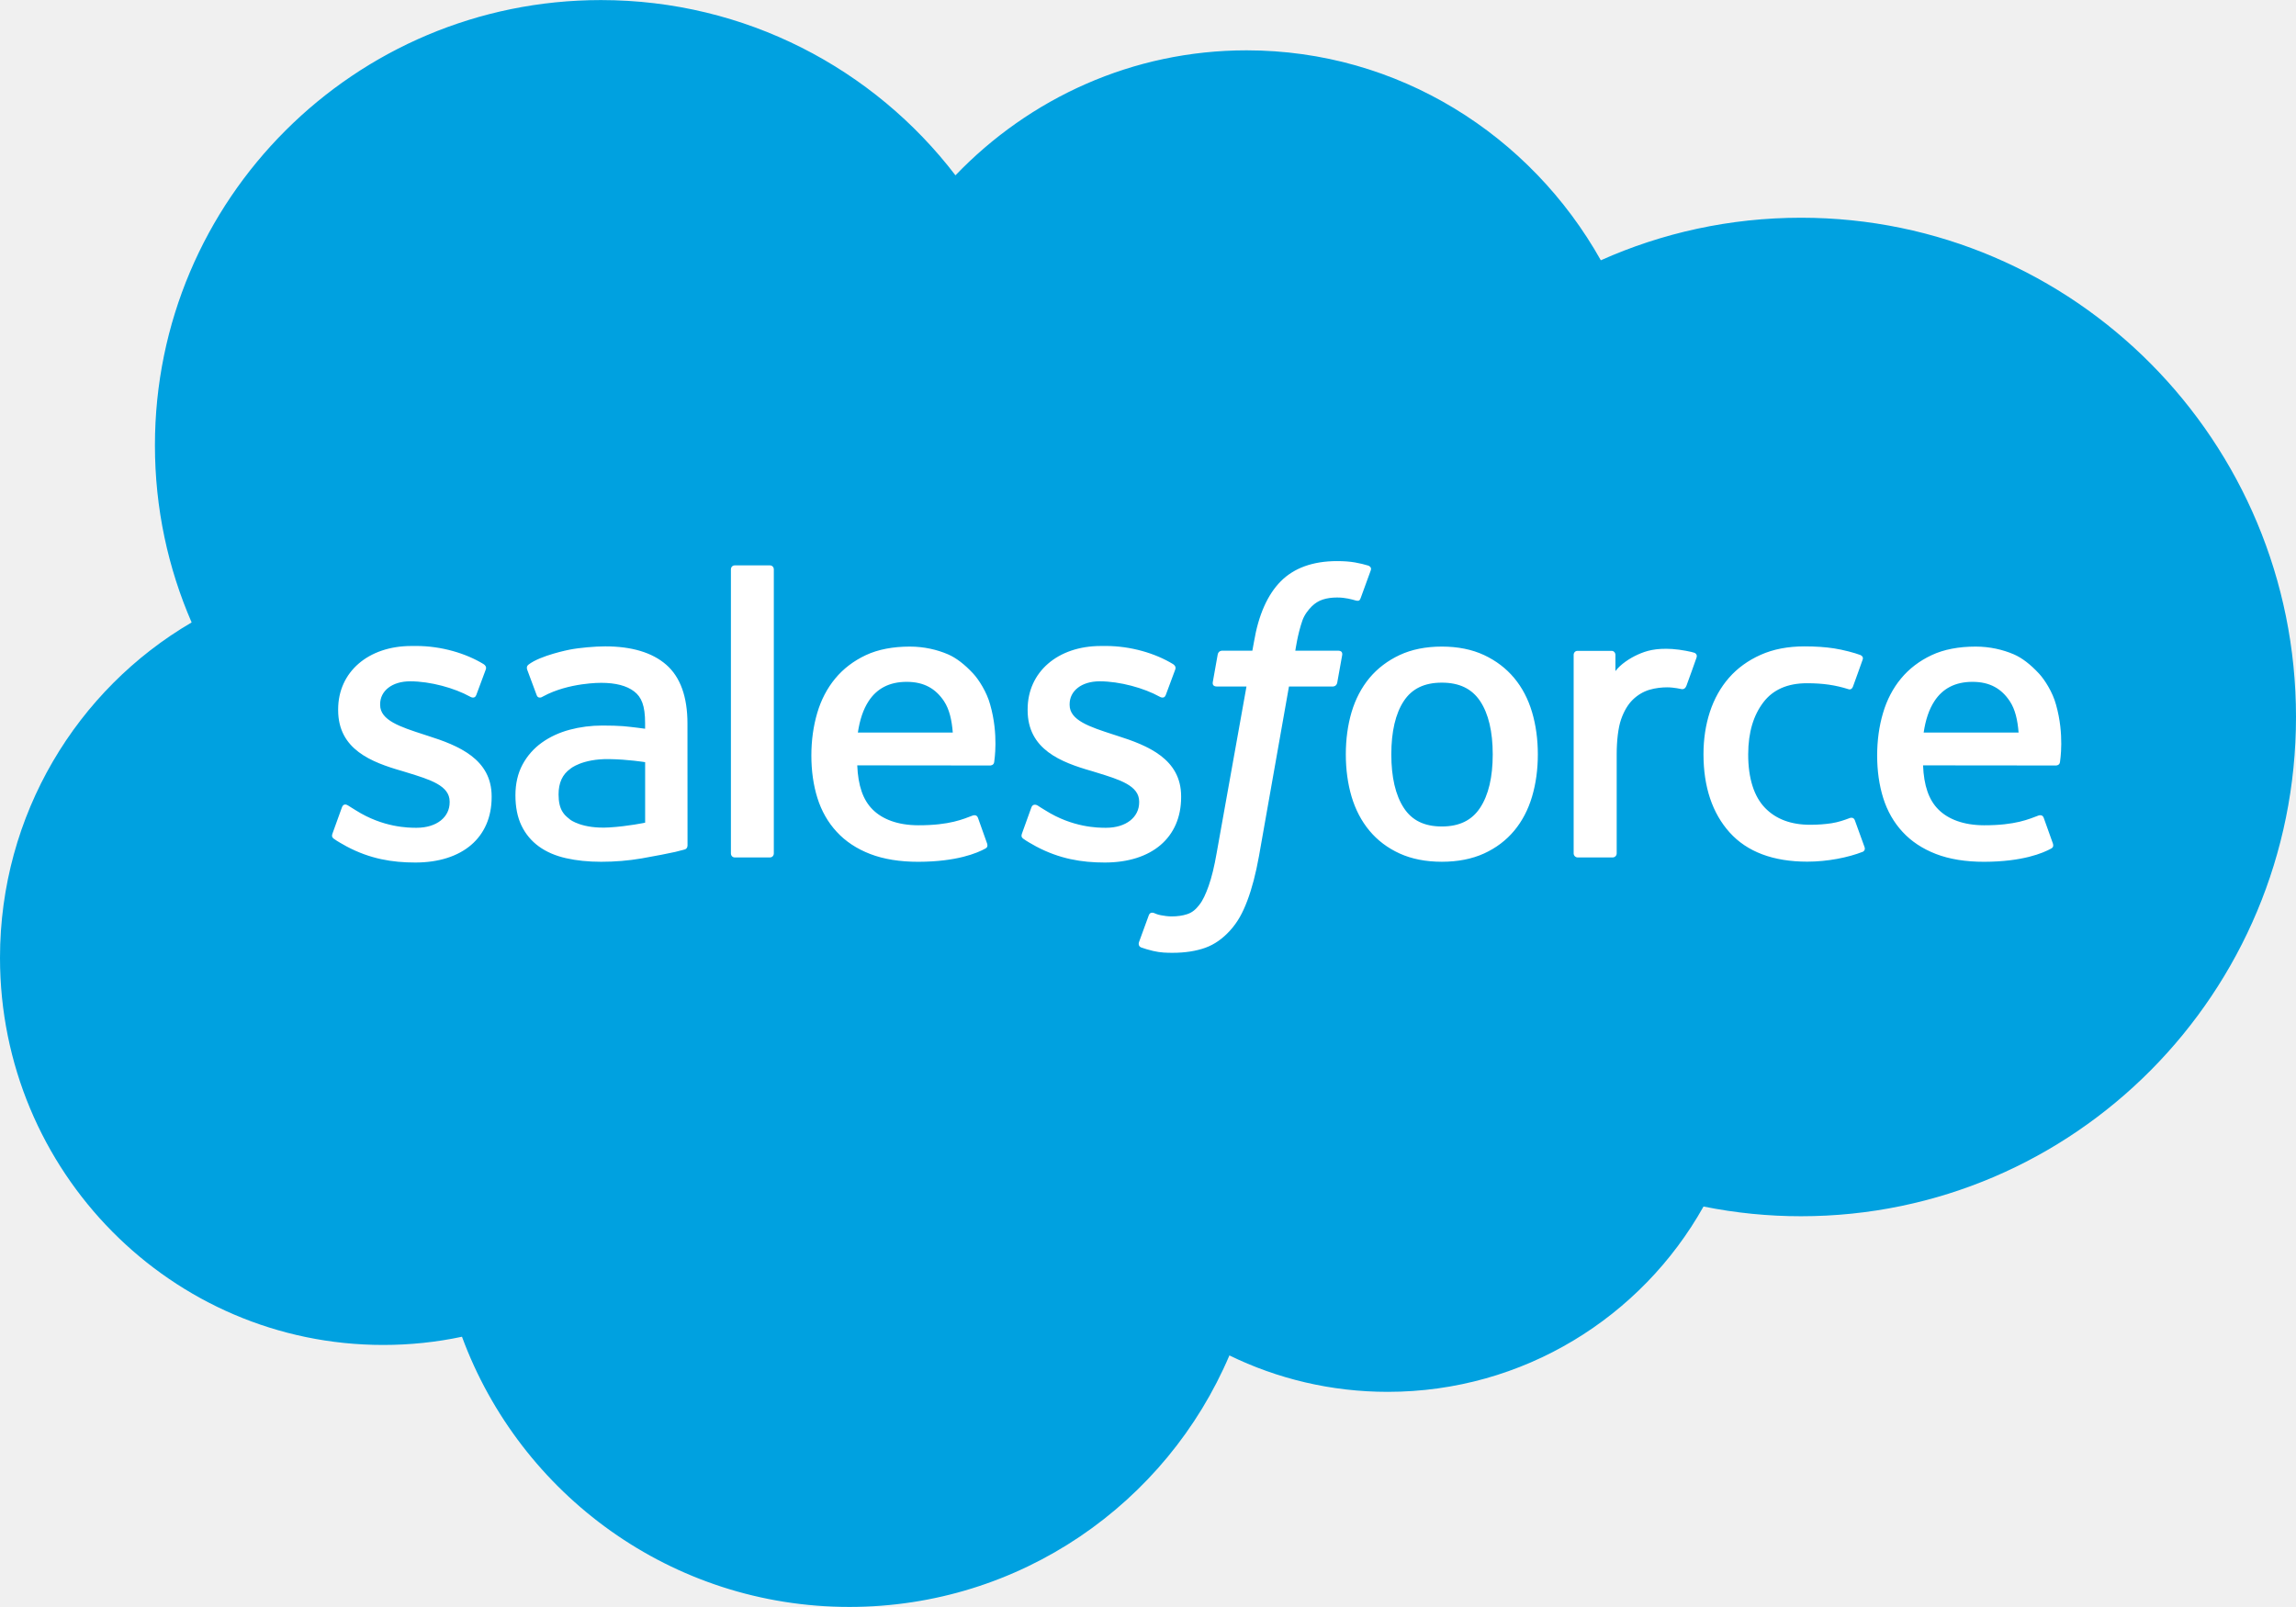
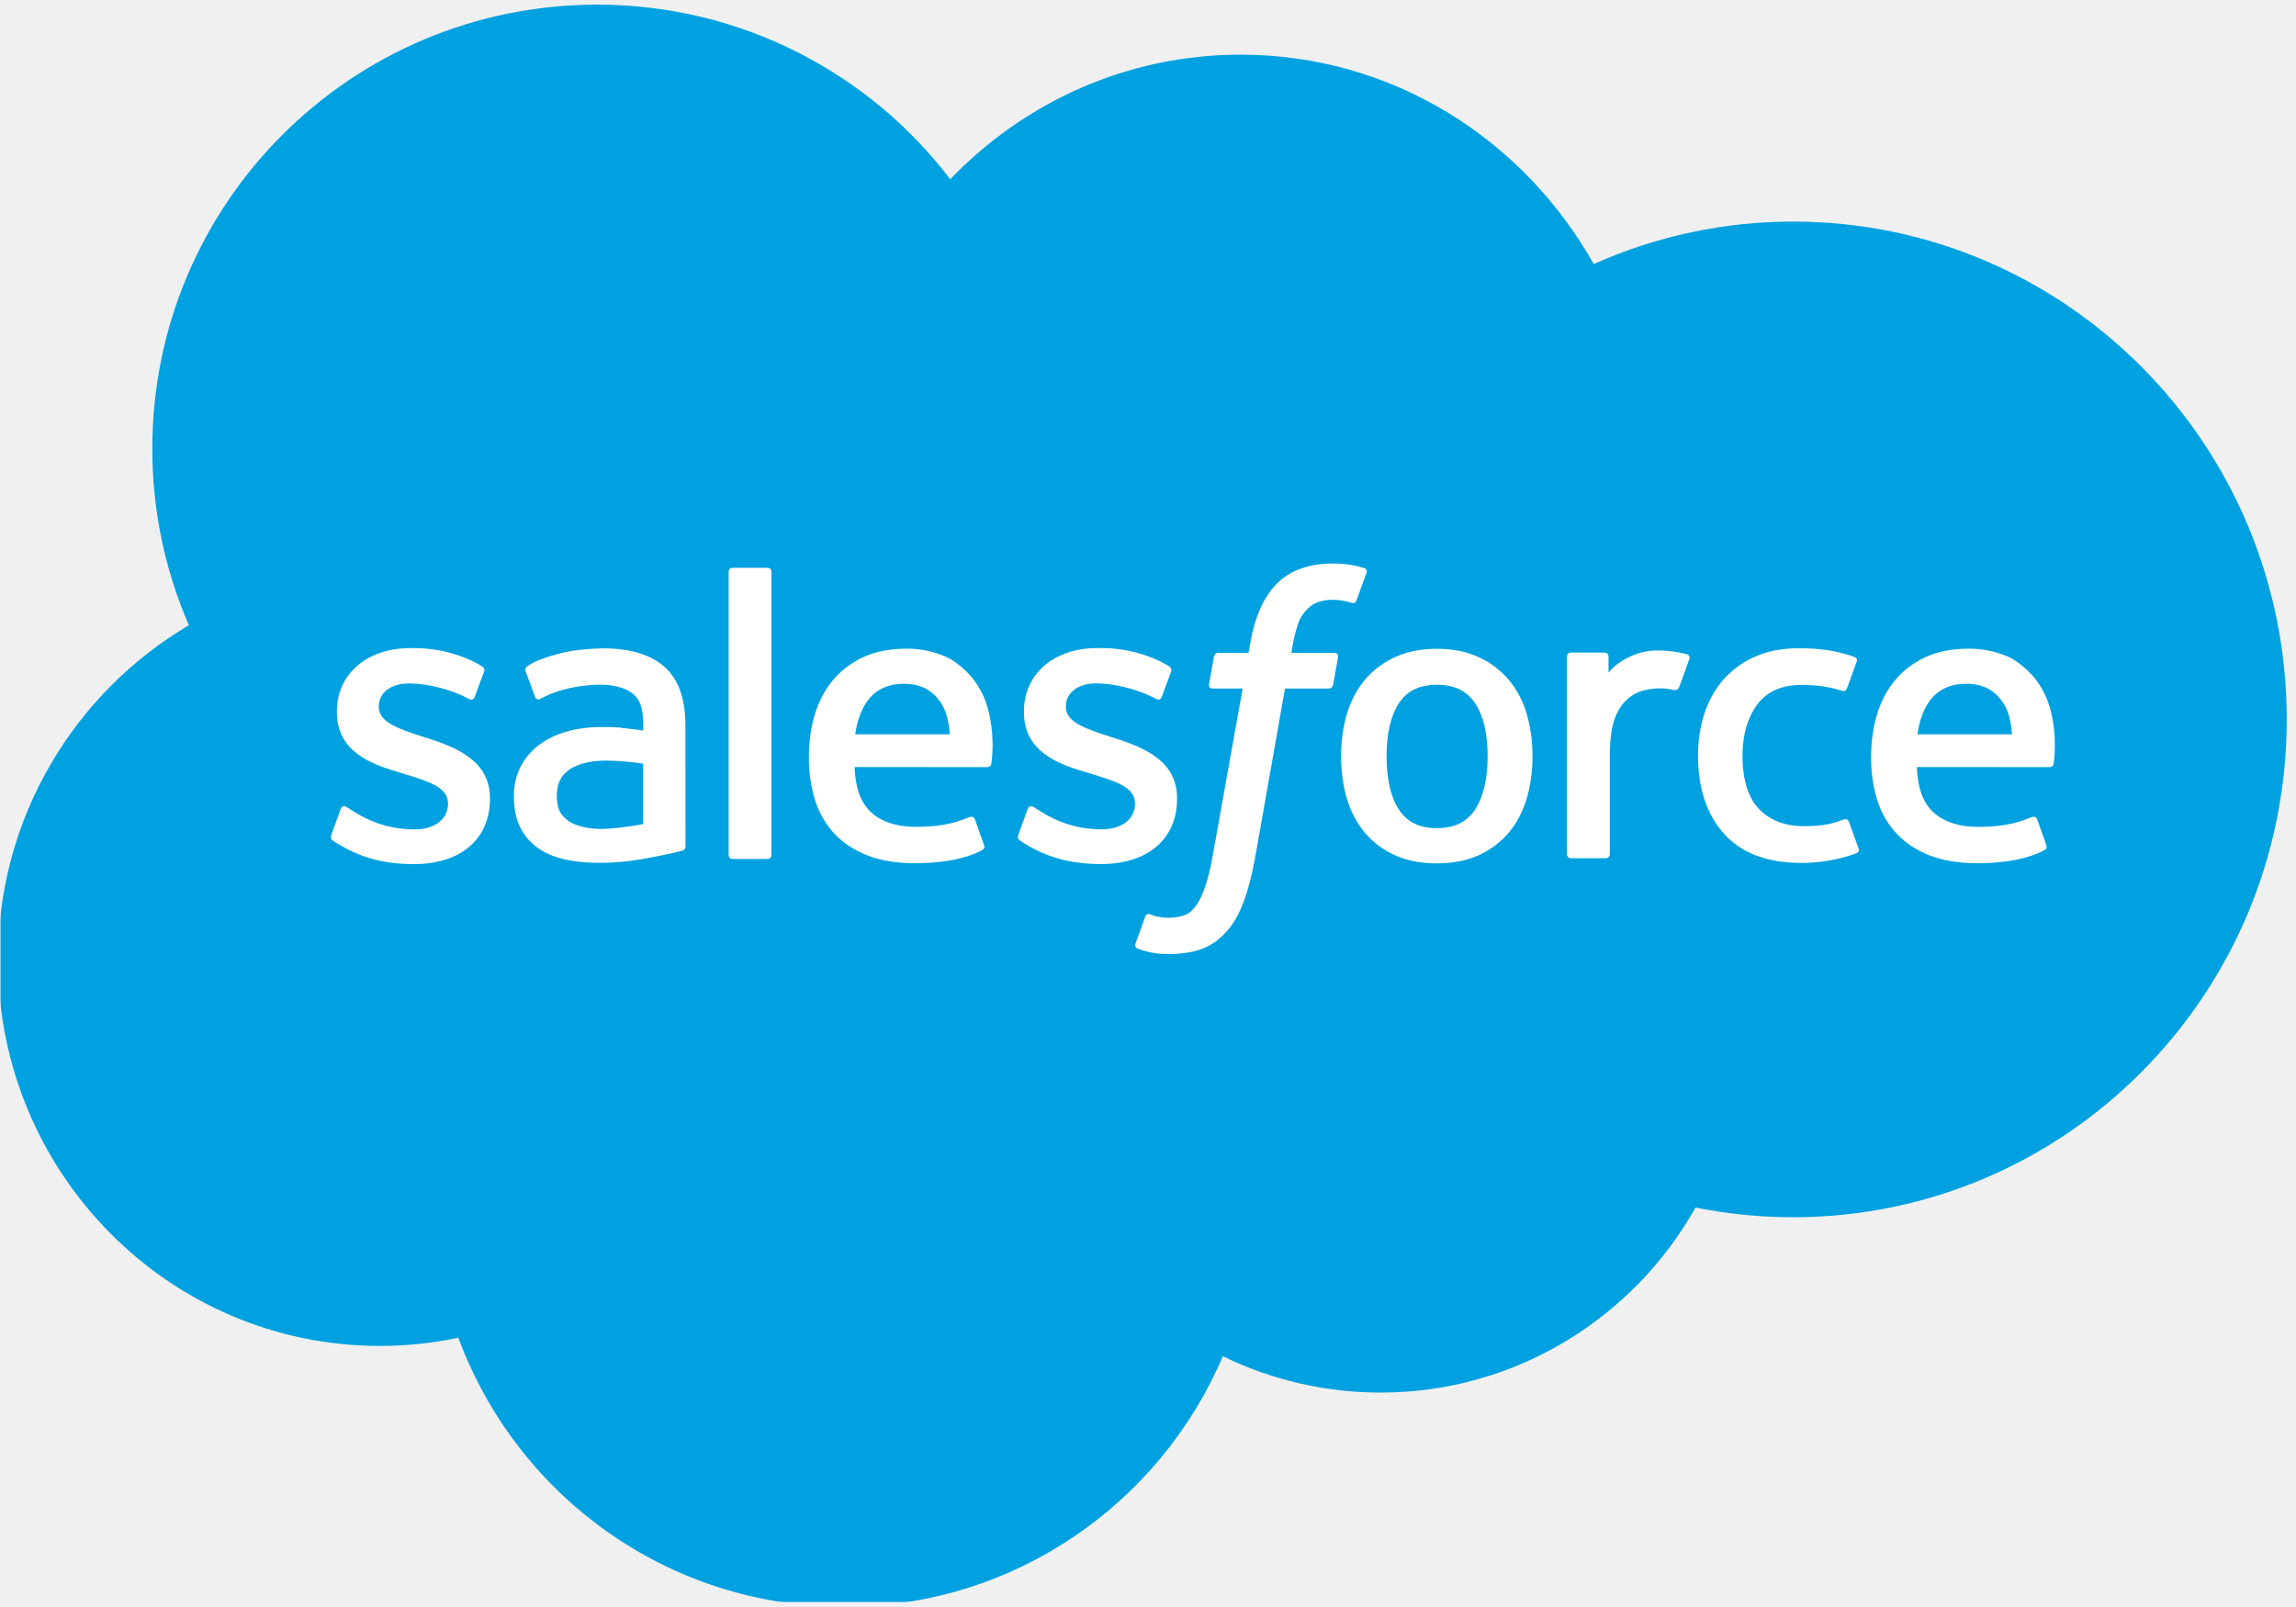
- <svg xmlns="http://www.w3.org/2000/svg" width="2500" height="1750" viewBox="0.5 0.5 999 699.242">
-   <path fill="#00A1E0" d="M416.224 76.763c32.219-33.57 77.074-54.391 126.682-54.391 65.946 0 123.48 36.772 154.12 91.361 26.626-11.896 56.098-18.514 87.106-18.514 118.94 0 215.368 97.268 215.368 217.247 0 119.993-96.428 217.261-215.368 217.261a213.735 213.735 0 0 1-42.422-4.227c-26.981 48.128-78.397 80.646-137.412 80.646-24.705 0-48.072-5.706-68.877-15.853-27.352 64.337-91.077 109.448-165.348 109.448-77.344 0-143.261-48.939-168.563-117.574-11.057 2.348-22.513 3.572-34.268 3.572C75.155 585.74.5 510.317.5 417.262c0-62.359 33.542-116.807 83.378-145.937-10.26-23.608-15.967-49.665-15.967-77.06C67.911 87.25 154.79.5 261.948.5c62.914 0 118.827 29.913 154.276 76.263" />
-   <path fill="#FFF" d="M145.196 363.11c-.626 1.637.228 1.979.427 2.263 1.878 1.366 3.786 2.349 5.707 3.444 10.189 5.407 19.81 6.986 29.871 6.986 20.492 0 33.214-10.9 33.214-28.447v-.341c0-16.224-14.358-22.115-27.835-26.37l-1.75-.569c-10.161-3.302-18.927-6.147-18.927-12.836v-.355c0-5.721 5.123-9.934 13.064-9.934 8.823 0 19.297 2.932 26.042 6.66 0 0 1.978 1.281 2.704-.64.398-1.025 3.814-10.218 4.17-11.214.384-1.082-.299-1.879-.996-2.306-7.699-4.682-18.344-7.884-29.358-7.884l-2.049.014c-18.756 0-31.848 11.328-31.848 27.565v.342c0 17.119 14.444 22.669 27.978 26.54l2.177.669c9.862 3.031 18.358 5.635 18.358 12.58v.342c0 6.347-5.521 11.071-14.43 11.071-3.458 0-14.487-.071-26.398-7.6-1.438-.84-2.277-1.451-3.387-2.12-.583-.37-2.049-1.011-2.689.925l-4.045 11.215zM445.194 363.11c-.626 1.637.228 1.979.427 2.263 1.878 1.366 3.786 2.349 5.706 3.444 10.189 5.407 19.811 6.986 29.871 6.986 20.492 0 33.215-10.9 33.215-28.447v-.341c0-16.224-14.359-22.115-27.836-26.37l-1.75-.569c-10.161-3.302-18.928-6.147-18.928-12.836v-.355c0-5.721 5.123-9.934 13.064-9.934 8.823 0 19.297 2.932 26.043 6.66 0 0 1.978 1.281 2.703-.64.398-1.025 3.814-10.218 4.17-11.214.385-1.082-.299-1.879-.996-2.306-7.699-4.682-18.344-7.884-29.358-7.884l-2.05.014c-18.756 0-31.848 11.328-31.848 27.565v.342c0 17.119 14.444 22.669 27.978 26.54l2.177.669c9.862 3.031 18.373 5.635 18.373 12.58v.342c0 6.347-5.536 11.071-14.445 11.071-3.457 0-14.486-.071-26.397-7.6-1.438-.84-2.291-1.423-3.372-2.12-.371-.242-2.107-.911-2.705.925l-4.042 11.215zM649.995 328.74c0 9.919-1.85 17.731-5.493 23.253-3.601 5.465-9.051 8.126-16.649 8.126-7.613 0-13.035-2.647-16.579-8.126-3.587-5.507-5.407-13.334-5.407-23.253 0-9.904 1.82-17.703 5.407-23.168 3.544-5.407 8.966-8.04 16.579-8.04 7.599 0 13.049 2.633 16.664 8.04 3.629 5.464 5.478 13.263 5.478 23.168m17.106-18.386c-1.68-5.679-4.298-10.688-7.784-14.857-3.487-4.184-7.898-7.542-13.136-9.99-5.223-2.433-11.398-3.671-18.328-3.671-6.945 0-13.121 1.238-18.344 3.671-5.237 2.448-9.648 5.807-13.149 9.99-3.472 4.184-6.091 9.193-7.784 14.857-1.665 5.649-2.505 11.825-2.505 18.386s.84 12.751 2.505 18.386c1.693 5.664 4.298 10.674 7.799 14.857 3.486 4.184 7.912 7.528 13.135 9.904 5.236 2.377 11.398 3.586 18.344 3.586 6.93 0 13.092-1.209 18.328-3.586 5.223-2.376 9.648-5.721 13.136-9.904 3.486-4.17 6.104-9.179 7.784-14.857 1.68-5.649 2.519-11.84 2.519-18.386s-.841-12.737-2.52-18.386M807.568 357.47c-.569-1.665-2.177-1.039-2.177-1.039-2.49.954-5.138 1.836-7.955 2.277-2.861.44-6.006.669-9.379.669-8.281 0-14.856-2.462-19.566-7.329-4.725-4.867-7.372-12.736-7.344-23.381.029-9.691 2.362-16.978 6.561-22.527 4.17-5.521 10.517-8.354 18.984-8.354 7.059 0 12.438.811 18.072 2.59 0 0 1.352.583 1.992-1.181 1.494-4.156 2.604-7.13 4.198-11.698.456-1.295-.654-1.85-1.053-2.007-2.22-.868-7.457-2.276-11.413-2.874-3.7-.569-8.026-.868-12.836-.868-7.188 0-13.591 1.224-19.069 3.672-5.465 2.433-10.104 5.791-13.775 9.976-3.672 4.184-6.461 9.192-8.325 14.856-1.85 5.649-2.789 11.854-2.789 18.415 0 14.188 3.828 25.657 11.385 34.054 7.57 8.425 18.941 12.708 33.77 12.708 8.766 0 17.76-1.778 24.221-4.326 0 0 1.238-.598.697-2.034l-4.199-11.599zM837.497 319.238c.811-5.507 2.334-10.09 4.682-13.661 3.544-5.422 8.951-8.396 16.551-8.396s12.623 2.988 16.223 8.396c2.391 3.571 3.43 8.354 3.843 13.661h-41.299zm57.592-12.111c-1.451-5.479-5.052-11.015-7.414-13.548-3.729-4.013-7.371-6.816-10.986-8.382-4.725-2.021-10.389-3.358-16.593-3.358-7.229 0-13.79 1.21-19.112 3.714-5.336 2.505-9.818 5.921-13.334 10.176-3.516 4.24-6.162 9.292-7.842 15.027-1.693 5.707-2.547 11.926-2.547 18.485 0 6.675.883 12.894 2.633 18.486 1.765 5.636 4.582 10.602 8.396 14.714 3.799 4.142 8.695 7.387 14.558 9.648 5.821 2.249 12.894 3.416 21.019 3.401 16.722-.057 25.53-3.785 29.159-5.792.641-.355 1.253-.981.483-2.774l-3.785-10.603c-.568-1.579-2.177-.996-2.177-.996-4.142 1.537-10.032 4.298-23.766 4.27-8.979-.014-15.64-2.661-19.81-6.803-4.283-4.24-6.375-10.474-6.745-19.268l57.905.057s1.522-.028 1.68-1.509c.057-.624 1.993-11.895-1.722-24.945M373.762 319.238c.825-5.507 2.334-10.09 4.682-13.661 3.543-5.422 8.951-8.396 16.55-8.396s12.623 2.988 16.237 8.396c2.376 3.571 3.415 8.354 3.828 13.661h-41.297zm57.577-12.111c-1.451-5.479-5.037-11.015-7.399-13.548-3.729-4.013-7.372-6.816-10.986-8.382-4.725-2.021-10.388-3.358-16.593-3.358-7.215 0-13.79 1.21-19.112 3.714-5.336 2.505-9.819 5.921-13.334 10.176-3.515 4.24-6.162 9.292-7.841 15.027-1.679 5.707-2.547 11.926-2.547 18.485 0 6.675.882 12.894 2.633 18.486 1.765 5.636 4.583 10.602 8.396 14.714 3.8 4.142 8.695 7.387 14.558 9.648 5.821 2.249 12.893 3.416 21.019 3.401 16.721-.057 25.53-3.785 29.159-5.792.641-.355 1.252-.981.484-2.774l-3.771-10.603c-.584-1.579-2.191-.996-2.191-.996-4.141 1.537-10.019 4.298-23.78 4.27-8.965-.014-15.625-2.661-19.795-6.803-4.284-4.24-6.375-10.474-6.746-19.268l57.905.057s1.522-.028 1.679-1.509c.055-.624 1.99-11.895-1.738-24.945M248.601 357.153c-2.263-1.808-2.576-2.263-3.344-3.43-1.139-1.779-1.722-4.312-1.722-7.528 0-5.095 1.679-8.752 5.166-11.214-.042.015 4.981-4.34 16.792-4.184 8.296.114 15.71 1.338 15.71 1.338v26.327h.014s-7.357 1.579-15.639 2.077c-11.783.712-17.02-3.4-16.977-3.386m23.039-40.686c-2.348-.171-5.394-.271-9.037-.271-4.966 0-9.762.626-14.259 1.836-4.525 1.209-8.595 3.103-12.096 5.606a27.927 27.927 0 0 0-8.396 9.549c-2.049 3.814-3.088 8.311-3.088 13.349 0 5.123.882 9.577 2.647 13.221 1.765 3.657 4.312 6.702 7.556 9.051 3.216 2.348 7.187 4.069 11.797 5.108 4.54 1.039 9.691 1.565 15.327 1.565 5.934 0 11.854-.483 17.589-1.466 5.678-.968 12.651-2.377 14.586-2.817a146.25 146.25 0 0 0 4.056-1.039c1.438-.355 1.324-1.893 1.324-1.893l-.029-52.952c0-11.613-3.102-20.223-9.207-25.559-6.077-5.322-15.028-8.013-26.597-8.013-4.341 0-11.328.599-15.512 1.438 0 0-12.651 2.448-17.86 6.518 0 0-1.138.712-.512 2.306l4.099 11.015c.512 1.423 1.893.939 1.893.939s.441-.171.954-.47c11.143-6.062 25.231-5.877 25.231-5.877 6.262 0 11.072 1.252 14.316 3.742 3.159 2.419 4.767 6.076 4.767 13.789v2.448c-4.981-.711-9.549-1.123-9.549-1.123M738.669 286.631c.44-1.31-.484-1.936-.869-2.078-.981-.384-5.905-1.423-9.705-1.665-7.271-.441-11.312.783-14.928 2.405-3.586 1.622-7.57 4.24-9.791 7.215v-7.044c0-.982-.697-1.765-1.665-1.765h-14.843c-.967 0-1.664.782-1.664 1.765v86.366c0 .968.797 1.765 1.764 1.765h15.213a1.76 1.76 0 0 0 1.75-1.765v-43.147c0-5.792.641-11.569 1.922-15.198 1.252-3.587 2.96-6.461 5.066-8.525 2.12-2.049 4.525-3.486 7.158-4.297 2.689-.826 5.663-1.096 7.77-1.096 3.031 0 6.361.782 6.361.782 1.109.128 1.736-.555 2.105-1.565.997-2.647 3.815-10.574 4.356-12.153" />
-   <path fill="#FFF" d="M595.874 246.603c-1.85-.569-3.529-.954-5.721-1.366-2.221-.398-4.867-.598-7.869-.598-10.475 0-18.729 2.96-24.52 8.794-5.764 5.807-9.678 14.644-11.642 26.271l-.712 3.913h-13.148s-1.594-.057-1.936 1.68l-2.148 12.053c-.157 1.139.342 1.864 1.878 1.864h12.794l-12.979 72.463c-1.011 5.835-2.178 10.631-3.473 14.273-1.267 3.587-2.504 6.276-4.041 8.24-1.48 1.879-2.875 3.273-5.295 4.084-1.992.669-4.297.982-6.816.982-1.395 0-3.258-.229-4.639-.513-1.366-.271-2.092-.569-3.131-1.011 0 0-1.494-.568-2.092.926-.47 1.238-3.885 10.615-4.298 11.769-.398 1.152.171 2.049.896 2.319 1.708.598 2.974.996 5.294 1.551 3.217.755 5.934.797 8.481.797 5.322 0 10.189-.754 14.217-2.205 4.042-1.466 7.57-4.014 10.701-7.457 3.373-3.729 5.493-7.628 7.515-12.964 2.006-5.266 3.729-11.812 5.094-19.439l13.05-73.815h19.069s1.607.057 1.936-1.693l2.162-12.039c.143-1.152-.341-1.864-1.893-1.864h-18.514c.1-.412.939-6.931 3.06-13.063.911-2.604 2.618-4.725 4.056-6.177 1.424-1.423 3.06-2.433 4.854-3.017 1.835-.598 3.928-.882 6.219-.882 1.736 0 3.457.199 4.752.469 1.793.385 2.49.584 2.961.727 1.893.569 2.148.014 2.519-.896l4.426-12.153c.455-1.312-.669-1.867-1.067-2.023M337.194 371.834c0 .968-.697 1.751-1.665 1.751h-15.355c-.968 0-1.651-.783-1.651-1.751v-123.58c0-.967.683-1.75 1.651-1.75h15.355c.968 0 1.665.783 1.665 1.75v123.58z" />
+ <svg xmlns="http://www.w3.org/2000/svg" xmlns:xlink="http://www.w3.org/1999/xlink" viewBox="0 0 273 191">
+   <defs>
+     <path id="a" d="M.06.5h272v190H.06z" />
+   </defs>
+   <g fill-rule="evenodd">
+     <mask id="b" fill="#fff">
+       <use xlink:href="#a" />
+     </mask>
+     <path fill="#00a1e0" d="M113 21.3c8.78-9.14 21-14.8 34.5-14.8 18 0 33.6 10 42 24.9a58 58 0 0 1 23.7-5.05c32.4 0 58.7 26.5 58.7 59.2s-26.3 59.2-58.7 59.2c-3.96 0-7.82-.398-11.6-1.15-7.35 13.1-21.4 22-37.4 22a42.7 42.7 0 0 1-18.8-4.32c-7.45 17.5-24.8 29.8-45 29.8-21.1 0-39-13.3-45.9-32a45 45 0 0 1-9.34.972c-25.1 0-45.4-20.6-45.4-45.9 0-17 9.14-31.8 22.7-39.8a52.6 52.6 0 0 1-4.35-21c0-29.2 23.7-52.8 52.9-52.8 17.1 0 32.4 8.15 42 20.8" mask="url(#b)" />
+     <path fill="#fffffe" d="M39.4 99.3c-.171.446.061.539.116.618.511.37 1.03.638 1.55.939 2.78 1.47 5.4 1.9 8.14 1.9 5.58 0 9.05-2.97 9.05-7.75v-.094c0-4.42-3.92-6.03-7.58-7.18l-.479-.155c-2.77-.898-5.16-1.68-5.16-3.5v-.093c0-1.56 1.4-2.71 3.56-2.71 2.4 0 5.26.799 7.09 1.81 0 0 .542.35.739-.173.107-.283 1.04-2.78 1.14-3.06.106-.293-.08-.514-.271-.628-2.1-1.28-5-2.15-8-2.15l-.557.002c-5.11 0-8.68 3.09-8.68 7.51v.095c0 4.66 3.94 6.18 7.62 7.23l.592.184c2.68.824 5 1.54 5 3.42v.094c0 1.73-1.51 3.02-3.93 3.02-.941 0-3.94-.016-7.19-2.07-.393-.229-.617-.394-.92-.579-.16-.097-.56-.272-.734.252l-1.1 3.06m81.7 0c-.171.446.061.539.118.618.509.37 1.03.638 1.55.939 2.78 1.47 5.4 1.9 8.14 1.9 5.58 0 9.05-2.97 9.05-7.75v-.094c0-4.42-3.91-6.03-7.58-7.18l-.479-.155c-2.77-.898-5.16-1.68-5.16-3.5v-.093c0-1.56 1.4-2.71 3.56-2.71 2.4 0 5.25.799 7.09 1.81 0 0 .542.35.74-.173.106-.283 1.04-2.78 1.13-3.06.107-.293-.08-.514-.27-.628-2.1-1.28-5-2.15-8-2.15l-.558.002c-5.11 0-8.68 3.09-8.68 7.51v.095c0 4.66 3.94 6.18 7.62 7.23l.591.184c2.69.824 5 1.54 5 3.42v.094c0 1.73-1.51 3.02-3.93 3.02-.943 0-3.95-.016-7.19-2.07-.393-.229-.623-.387-.921-.579-.101-.064-.572-.248-.733.252l-1.1 3.06m55.8-9.36c0 2.7-.504 4.83-1.49 6.34-.984 1.49-2.47 2.22-4.54 2.22s-3.55-.724-4.52-2.21c-.977-1.5-1.47-3.64-1.47-6.34s.496-4.82 1.47-6.31c.968-1.48 2.44-2.19 4.52-2.19s3.56.717 4.54 2.19c.992 1.49 1.49 3.61 1.49 6.31m4.66-5.01c-.459-1.55-1.17-2.91-2.12-4.05a10.15 10.15 0 0 0-3.58-2.72c-1.42-.665-3.1-1-5-1s-3.57.337-5 1c-1.42.664-2.63 1.58-3.58 2.72-.948 1.14-1.66 2.5-2.12 4.05-.455 1.54-.686 3.22-.686 5.01s.231 3.47.686 5.01c.457 1.55 1.17 2.91 2.12 4.05s2.16 2.05 3.58 2.7c1.43.648 3.11.978 5 .978s3.57-.33 4.99-.978 2.63-1.56 3.58-2.7c.949-1.14 1.66-2.5 2.12-4.05.454-1.54.685-3.22.685-5.01 0-1.78-.231-3.47-.685-5.01m38.3 12.8c-.153-.453-.595-.282-.595-.282-.677.259-1.4.499-2.17.619-.776.122-1.64.183-2.55.183-2.25 0-4.05-.671-5.33-2-1.29-1.33-2.01-3.47-2-6.37.007-2.64.645-4.62 1.79-6.14 1.13-1.5 2.87-2.28 5.17-2.28 1.92 0 3.39.223 4.93.705 0 0 .365.159.54-.322.409-1.13.711-1.94 1.15-3.18.124-.355-.18-.505-.291-.548-.604-.236-2.03-.623-3.11-.786-1.01-.154-2.18-.234-3.5-.234-1.96 0-3.7.335-5.19.999s-2.75 1.58-3.75 2.72-1.76 2.5-2.27 4.05c-.505 1.54-.76 3.23-.76 5.02 0 3.86 1.04 6.99 3.1 9.28 2.06 2.3 5.16 3.46 9.2 3.46 2.39 0 4.84-.483 6.6-1.18 0 0 .336-.162.19-.554l-1.15-3.16m8.15-10.4c.223-1.5.634-2.75 1.28-3.72.967-1.48 2.44-2.29 4.51-2.29s3.44.814 4.42 2.29c.65.975.934 2.27 1.04 3.72l-11.3-.002zm15.7-3.3c-.397-1.49-1.38-3-2.02-3.69-1.02-1.09-2.01-1.86-3-2.28a11.5 11.5 0 0 0-4.52-.917c-1.97 0-3.76.333-5.21 1.01-1.45.682-2.67 1.61-3.63 2.77-.959 1.16-1.68 2.53-2.14 4.1-.46 1.55-.692 3.25-.692 5.03 0 1.82.241 3.51.715 5.04.479 1.54 1.25 2.89 2.29 4.01 1.04 1.13 2.37 2.01 3.97 2.63 1.59.615 3.52.934 5.73.927 4.56-.015 6.96-1.03 7.94-1.58.175-.098.34-.267.134-.754l-1.03-2.89c-.158-.431-.594-.275-.594-.275-1.13.422-2.73 1.18-6.48 1.17-2.45-.004-4.26-.727-5.4-1.86-1.16-1.16-1.74-2.85-1.83-5.25l15.8.012s.416-.004.459-.41c.017-.168.541-3.24-.471-6.79zm-142 3.3c.223-1.5.635-2.75 1.28-3.72.968-1.48 2.44-2.29 4.51-2.29s3.44.814 4.42 2.29c.649.975.933 2.27 1.04 3.72l-11.3-.002zm15.7-3.3c-.396-1.49-1.38-3-2.02-3.69-1.02-1.09-2.01-1.86-3-2.28a11.5 11.5 0 0 0-4.52-.917c-1.97 0-3.76.333-5.21 1.01-1.45.682-2.67 1.61-3.63 2.77-.957 1.16-1.68 2.53-2.14 4.1-.459 1.55-.69 3.25-.69 5.03 0 1.82.239 3.51.716 5.04.478 1.54 1.25 2.89 2.28 4.01 1.04 1.13 2.37 2.01 3.97 2.63 1.59.615 3.51.934 5.73.927 4.56-.015 6.96-1.03 7.94-1.58.174-.098.34-.267.133-.754l-1.03-2.89c-.159-.431-.595-.275-.595-.275-1.13.422-2.73 1.18-6.48 1.17-2.44-.004-4.26-.727-5.4-1.86-1.16-1.16-1.74-2.85-1.83-5.25l15.8.012s.416-.004.459-.41c.017-.168.541-3.24-.472-6.79zm-49.8 13.6c-.619-.494-.705-.615-.91-.936-.313-.483-.473-1.17-.473-2.05 0-1.38.46-2.38 1.41-3.05-.01.002 1.36-1.18 4.58-1.14a32 32 0 0 1 4.28.365v7.17h.002s-2 .431-4.26.567c-3.21.193-4.63-.924-4.62-.921zm6.28-11.1c-.64-.047-1.47-.07-2.46-.07-1.35 0-2.66.168-3.88.498-1.23.332-2.34.846-3.29 1.53a7.6 7.6 0 0 0-2.29 2.6c-.559 1.04-.844 2.26-.844 3.64 0 1.4.243 2.61.723 3.6a6.54 6.54 0 0 0 2.06 2.47c.877.638 1.96 1.11 3.21 1.39 1.24.283 2.64.426 4.18.426 1.62 0 3.23-.136 4.79-.399a95 95 0 0 0 3.97-.772c.526-.121 1.11-.28 1.11-.28.39-.099.36-.516.36-.516l-.009-14.4c0-3.16-.844-5.51-2.51-6.96-1.66-1.45-4.09-2.18-7.24-2.18-1.18 0-3.09.16-4.23.389 0 0-3.44.668-4.86 1.78 0 0-.312.192-.142.627l1.12 3c.139.389.518.256.518.256s.119-.047.259-.13c3.03-1.65 6.87-1.6 6.87-1.6 1.7 0 3.02.345 3.9 1.02.861.661 1.3 1.66 1.3 3.76v.667c-1.35-.196-2.6-.309-2.6-.309zm127-8.13a.43.43 0 0 0-.237-.568c-.269-.102-1.61-.385-2.64-.449-1.98-.124-3.08.21-4.07.654-.978.441-2.06 1.15-2.66 1.97l-.002-1.92c0-.264-.187-.477-.453-.477h-4.04c-.262 0-.452.213-.452.477v23.5a.48.48 0 0 0 .479.479h4.14a.48.48 0 0 0 .478-.479v-11.8c0-1.58.174-3.15.521-4.14.342-.979.807-1.76 1.38-2.32a4.8 4.8 0 0 1 1.95-1.17 7.7 7.7 0 0 1 2.12-.298c.825 0 1.73.212 1.73.212.304.034.473-.152.576-.426.271-.721 1.04-2.88 1.19-3.31" />
+     <path fill="#fffffe" d="M162.201 67.548a13 13 0 0 0-1.559-.37 12 12 0 0 0-2.144-.166c-2.853 0-5.102.806-6.681 2.398-1.568 1.58-2.635 3.987-3.17 7.154l-.193 1.069h-3.581s-.437-.018-.529.459l-.588 3.28c-.041.314.094.51.514.508h3.486l-3.537 19.743c-.277 1.59-.594 2.898-.945 3.889-.346.978-.684 1.711-1.1 2.243-.403.515-.785.894-1.444 1.115-.544.183-1.17.267-1.856.267-.382 0-.89-.064-1.265-.139-.375-.074-.57-.158-.851-.276 0 0-.409-.156-.57.254-.131.335-1.06 2.89-1.17 3.206-.112.312.045.558.243.629.464.166.809.272 1.441.421.878.207 1.618.22 2.311.22 1.452 0 2.775-.204 3.872-.6 1.104-.399 2.065-1.094 2.915-2.035.919-1.015 1.497-2.078 2.05-3.528.547-1.437 1.013-3.221 1.386-5.3l3.554-20.109h5.196s.438.016.529-.459l.588-3.28c.041-.314-.093-.51-.515-.508h-5.043c.025-.114.254-1.888.833-3.558.247-.713.712-1.288 1.106-1.683a3.3 3.3 0 0 1 1.321-.822 5.5 5.5 0 0 1 1.693-.244c.475 0 .941.057 1.296.131.489.104.679.159.807.197.514.157.583.005.684-.244l1.206-3.312c.124-.356-.178-.506-.29-.55m-70.474 34.117c0 .264-.188.479-.452.479h-4.183c-.265 0-.453-.215-.453-.479V67.997c0-.263.188-.476.453-.476h4.183c.264 0 .452.213.452.476z" />
+   </g>
</svg>
